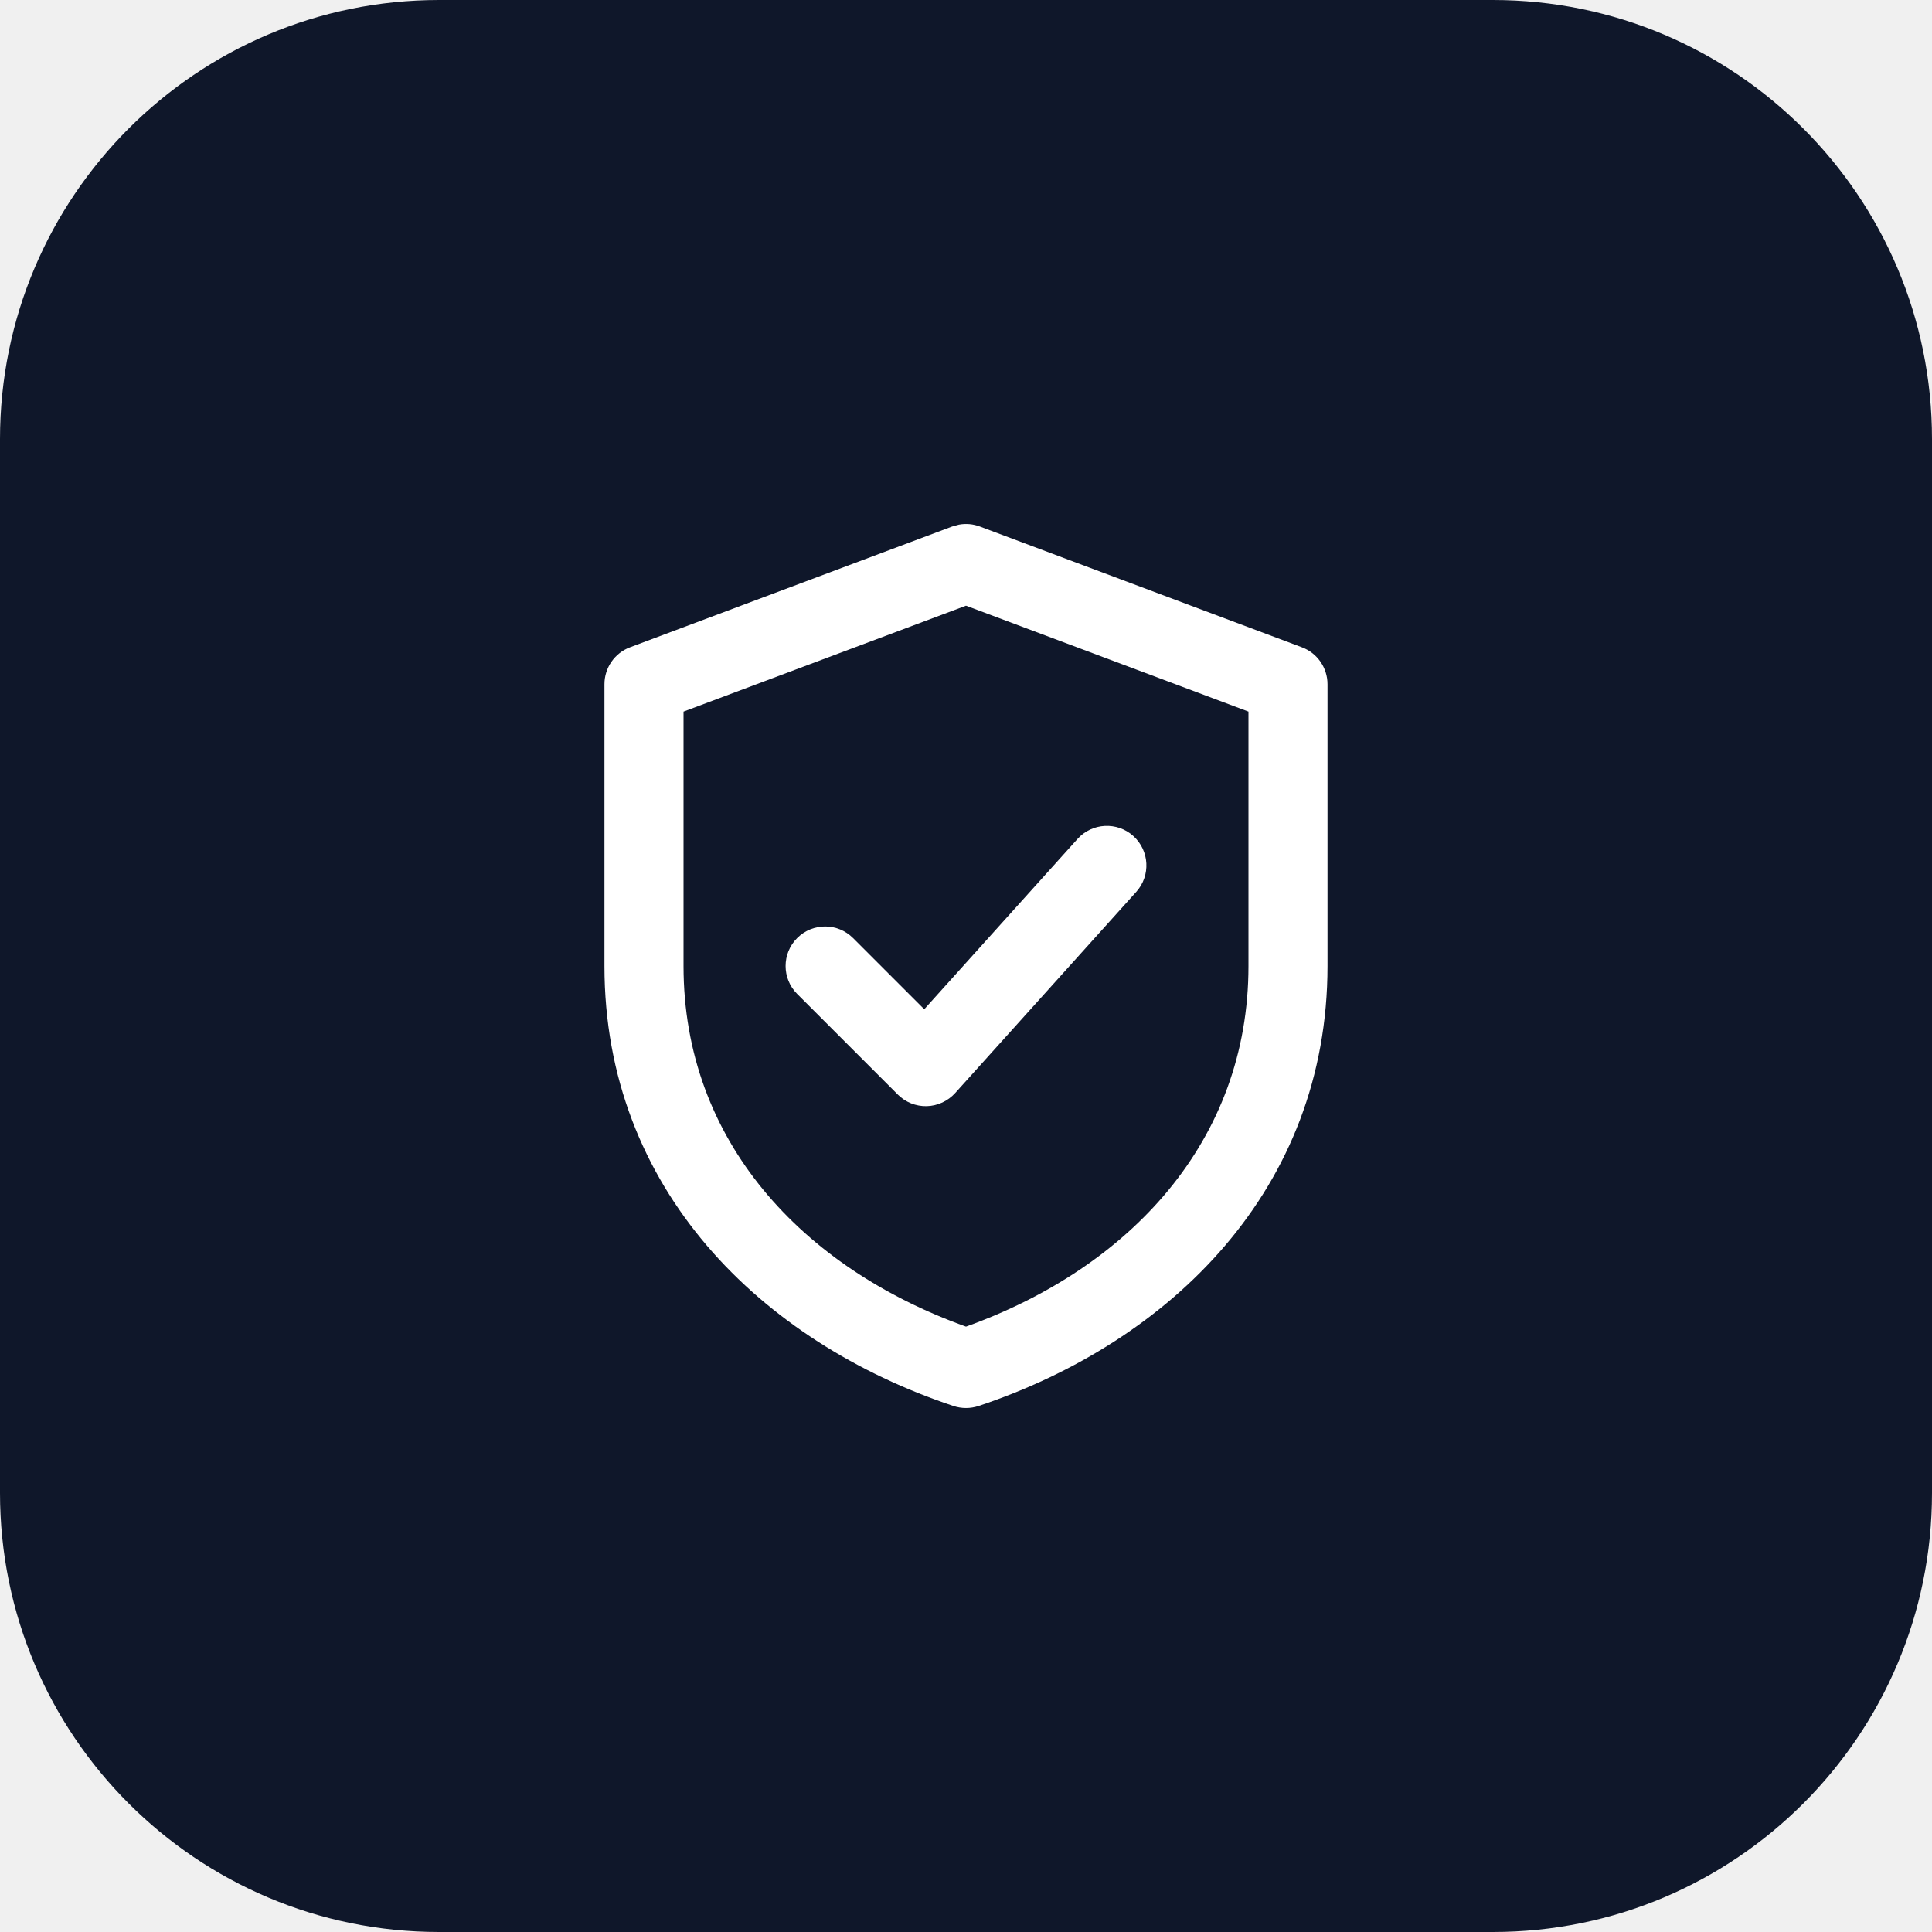
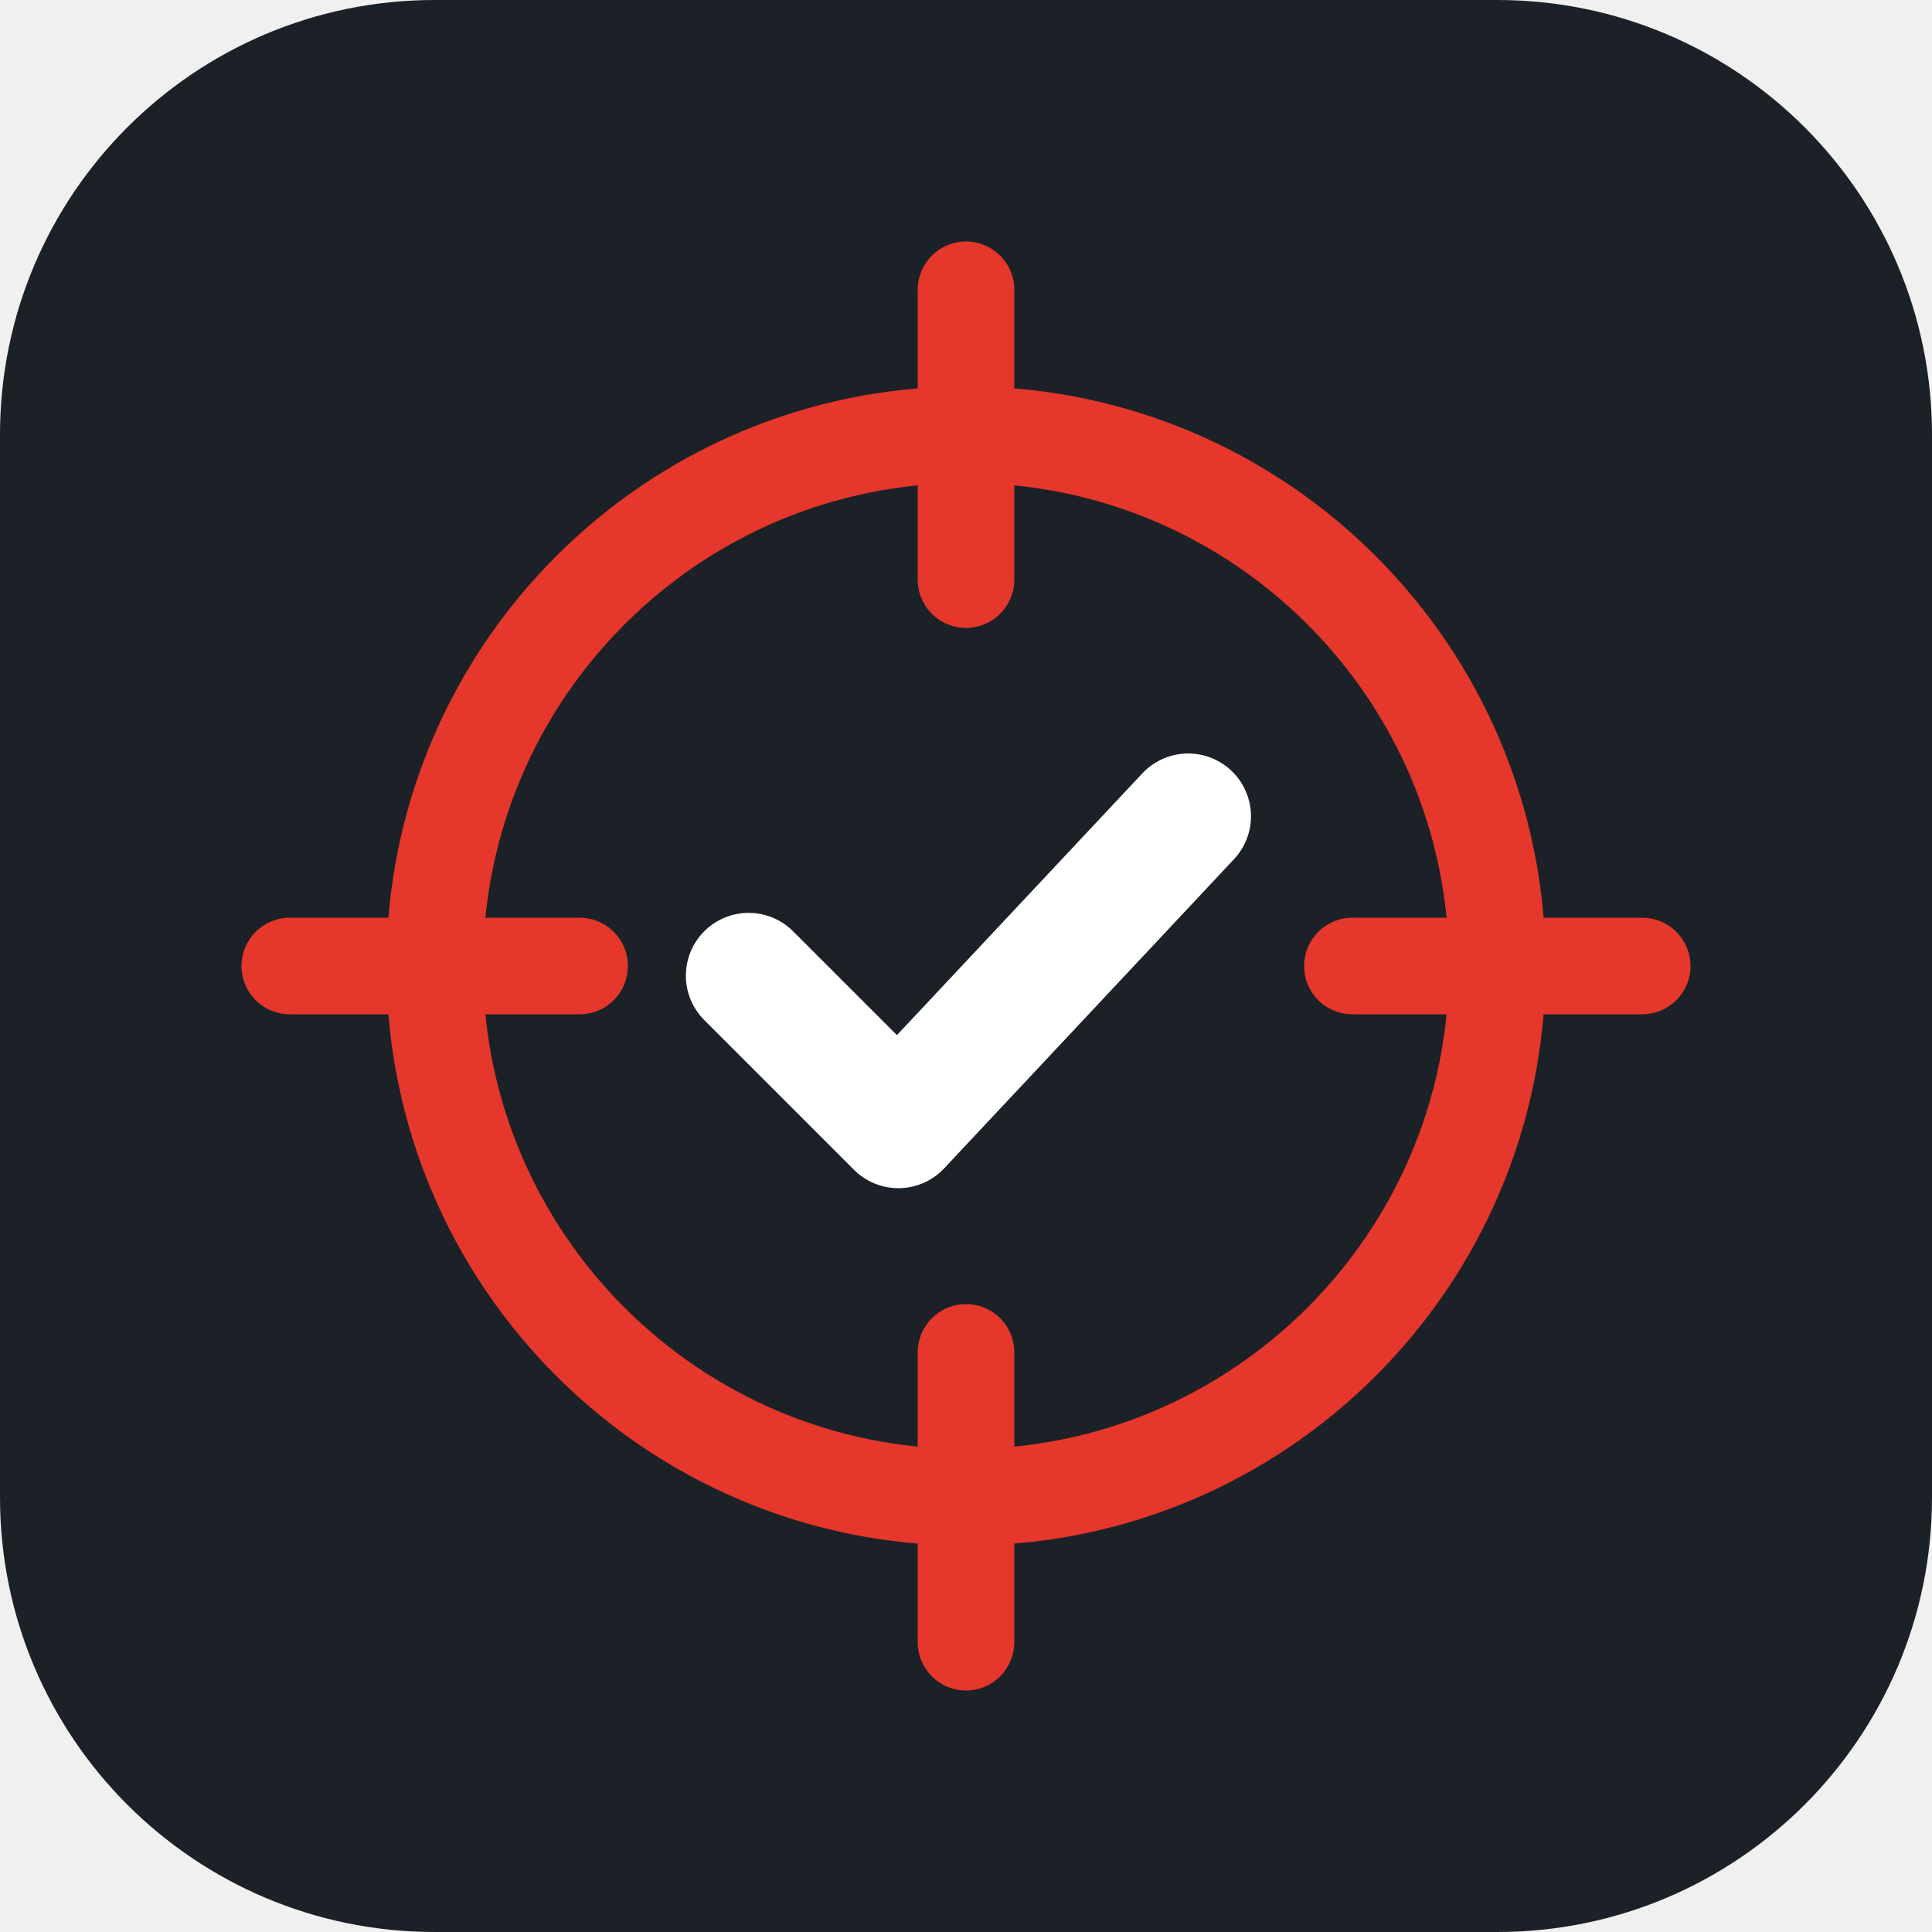
- <svg xmlns="http://www.w3.org/2000/svg" width="44" height="44" viewBox="0 0 44 44" fill="none">
-   <rect width="44" height="44" rx="10" fill="#0F172A" />
-   <path d="M28.433 16.206L22 13.794L15.567 16.206V22C15.567 25.982 18.269 28.874 22 30.213C25.73 28.874 28.433 25.983 28.433 22V16.206ZM30.233 22C30.233 27.084 26.657 30.563 22.285 32.021C22.1 32.082 21.9 32.082 21.715 32.021C17.343 30.563 13.766 27.084 13.766 22V15.583C13.766 15.208 13.999 14.872 14.35 14.741L21.684 11.991L21.84 11.948C21.999 11.919 22.163 11.933 22.316 11.991L29.649 14.741C30 14.872 30.233 15.208 30.233 15.583V22Z" fill="white" />
-   <path d="M24.54 19.106C24.872 18.737 25.441 18.707 25.81 19.039C26.18 19.372 26.21 19.941 25.878 20.311L21.753 24.894C21.587 25.077 21.354 25.185 21.107 25.192C20.86 25.198 20.622 25.103 20.447 24.928L18.155 22.636C17.804 22.285 17.804 21.715 18.155 21.364C18.506 21.012 19.077 21.012 19.428 21.364L21.049 22.985L24.54 19.106Z" fill="white" />
+ <svg xmlns="http://www.w3.org/2000/svg" viewBox="0 0 40 40" role="img" aria-label="Kfz-Gutachter Wuppertal">
+   <rect width="40" height="40" rx="9" fill="#1C2127" />
+   <circle cx="20" cy="20" r="11" stroke="#E5372B" stroke-width="2" fill="none" />
+   <path d="M20 6v6M20 28v6M6 20h6M28 20h6" stroke="#E5372B" stroke-width="2" stroke-linecap="round" />
+   <path d="M15.5 20.2l3.1 3.1 6-6.4" stroke="#fff" stroke-width="2.6" stroke-linecap="round" stroke-linejoin="round" fill="none" />
</svg>
